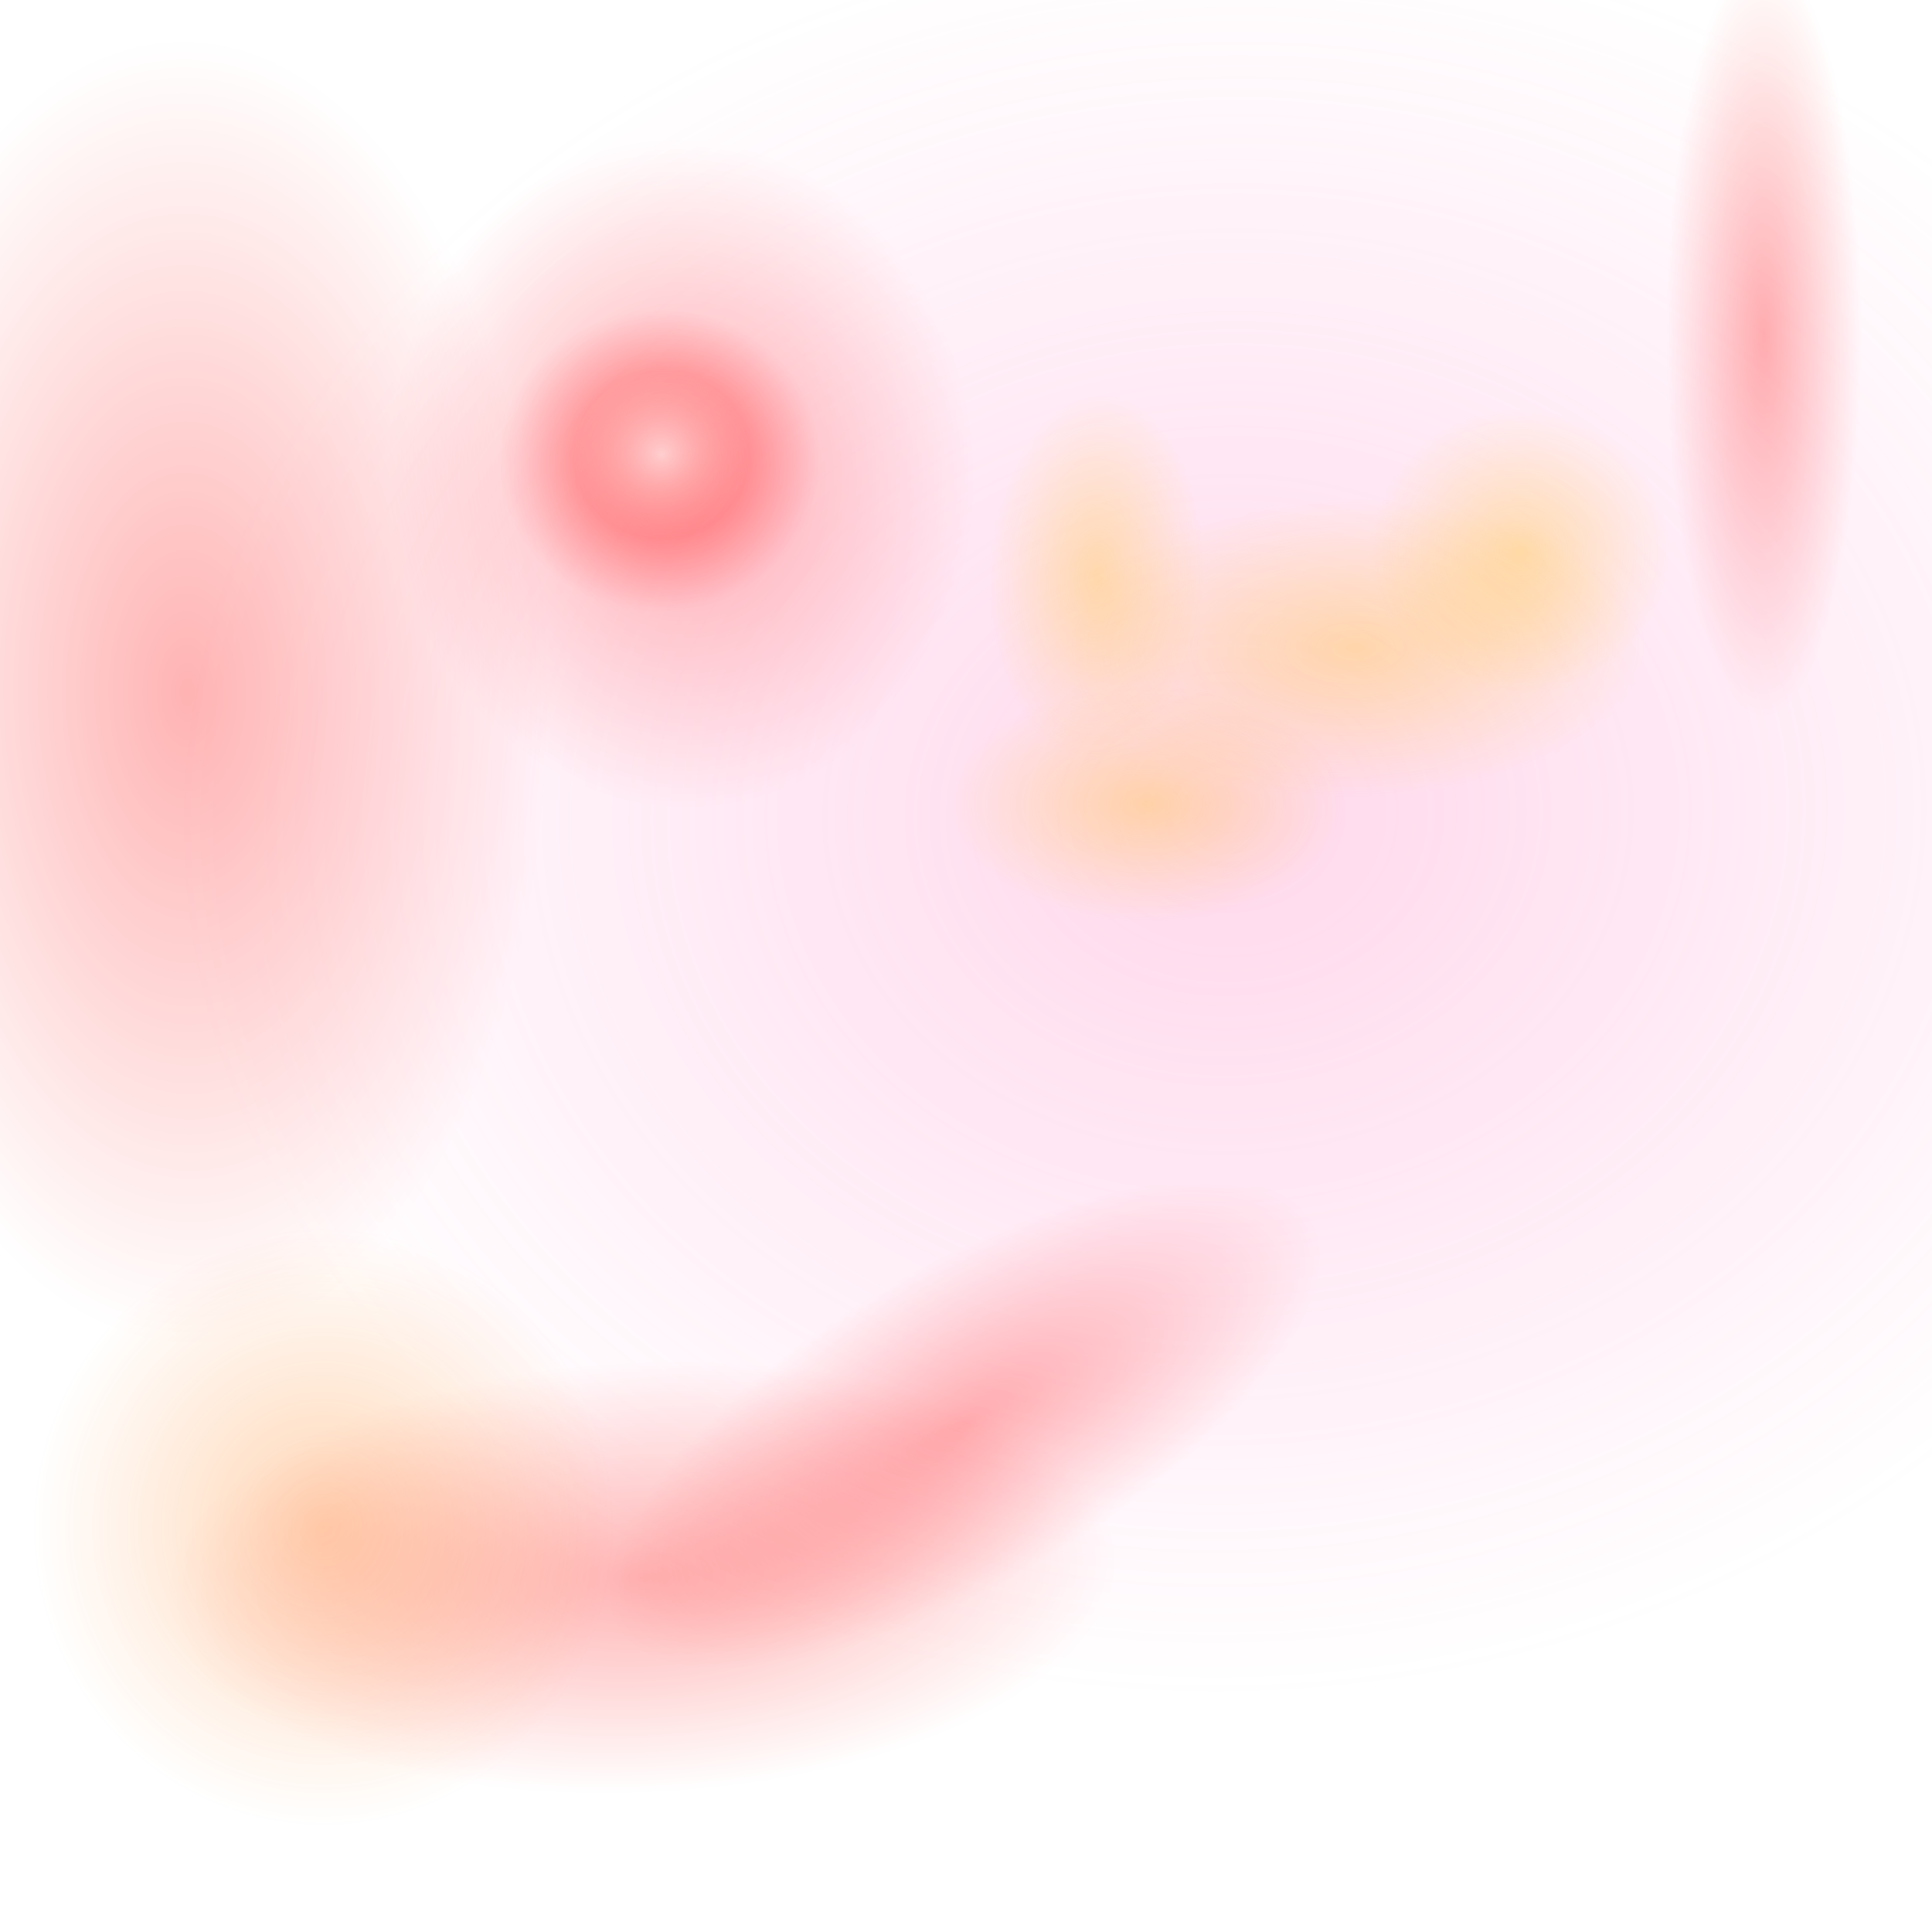
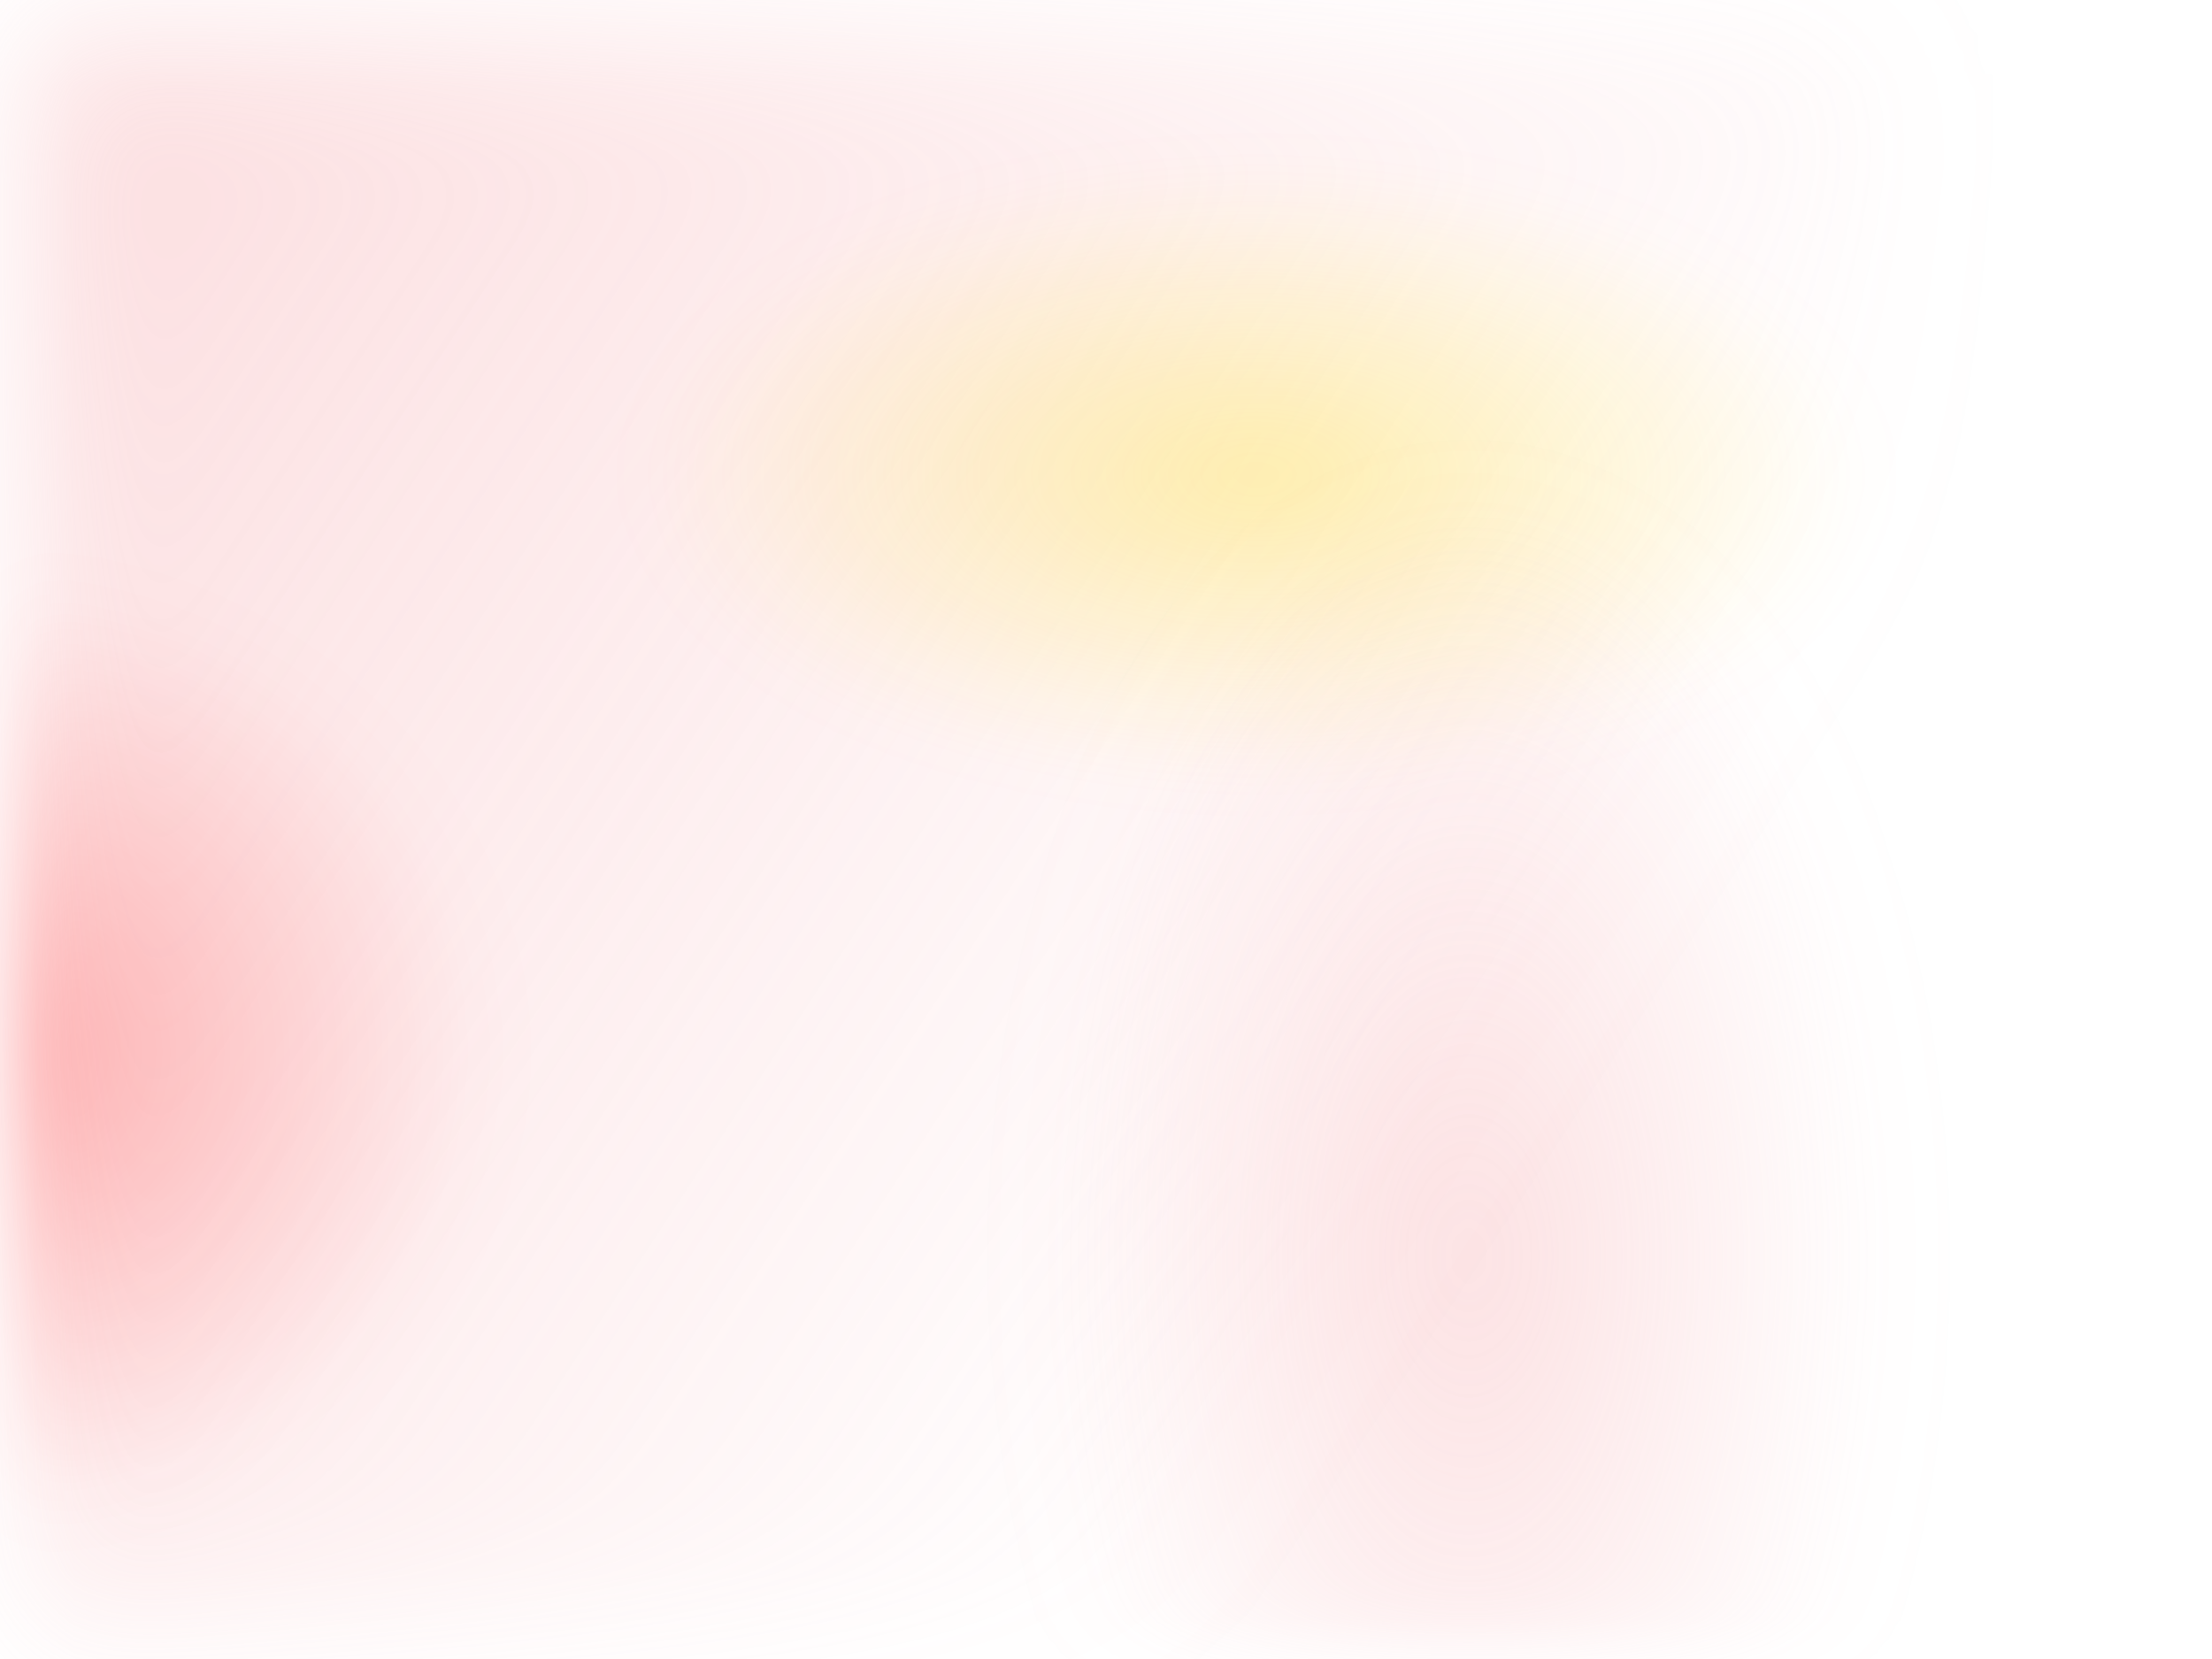
- <svg xmlns="http://www.w3.org/2000/svg" xmlns:xlink="http://www.w3.org/1999/xlink" width="100" height="100" id="svg5217" version="1.1">
-   <style>.s0{stop-color:#ff0000;stop-opacity:1;}.s1{stop-color:#ff0000;stop-opacity:0;}.s2{stop-color:#ffbc08;stop-opacity:1;}.s3{stop-color:#ffbc08;stop-opacity:0;}</style>
-   <defs id="defs5219">
-     <linearGradient id="linearGradient3837">
-       <stop offset="0" id="stop3839" style="stop-color:#ffffff;stop-opacity:1" />
-       <stop offset="1" id="stop3841" style="stop-color:#ffffff;stop-opacity:0" />
+ <svg xmlns="http://www.w3.org/2000/svg" xmlns:xlink="http://www.w3.org/1999/xlink" width="640" height="480" id="svg2" version="1.1">
+   <style>.s0{stop-color:#f5989d;stop-opacity:1;}.s1{stop-color:#f5989d;stop-opacity:0;}</style>
+   <defs id="defs4">
+     <linearGradient id="linearGradient3907">
+       <stop offset="0" id="stop3909" class="s0" />
+       <stop offset="1" id="stop3911" class="s1" />
    </linearGradient>
-     <linearGradient id="linearGradient5941">
-       <stop offset="0" id="stop5943" style="stop-color:#ff7abe;stop-opacity:1" />
-       <stop offset="1" id="stop5945" style="stop-color:#ff7abe;stop-opacity:0" />
+     <linearGradient id="linearGradient3885">
+       <stop offset="0" id="stop3887" style="stop-color:#ffdb00;stop-opacity:1" />
+       <stop offset="1" id="stop3889" style="stop-color:#ffdb00;stop-opacity:0" />
    </linearGradient>
-     <linearGradient id="linearGradient5915">
-       <stop offset="0" id="stop5917" class="s0" />
-       <stop offset="1" id="stop5919" class="s1" />
+     <linearGradient id="linearGradient3871">
+       <stop offset="0" id="stop3873" style="stop-color:#ff0000;stop-opacity:1" />
+       <stop offset="1" id="stop3875" style="stop-color:#ff0000;stop-opacity:0" />
    </linearGradient>
-     <linearGradient id="linearGradient5897">
-       <stop offset="0" id="stop5899" class="s0" />
-       <stop offset="1" id="stop5901" class="s1" />
+     <linearGradient id="linearGradient3857">
+       <stop offset="0" id="stop3859" class="s0" />
+       <stop offset="1" id="stop3861" class="s1" />
    </linearGradient>
-     <linearGradient id="linearGradient5875">
-       <stop offset="0" id="stop5877" class="s0" />
-       <stop offset="1" id="stop5879" class="s1" />
-     </linearGradient>
-     <linearGradient id="linearGradient5849">
-       <stop offset="0" id="stop5851" class="s2" />
-       <stop offset="1" id="stop5853" class="s3" />
-     </linearGradient>
-     <linearGradient id="linearGradient5839">
-       <stop offset="0" id="stop5841" class="s2" />
-       <stop offset="1" id="stop5843" class="s3" />
-     </linearGradient>
-     <linearGradient id="linearGradient5821">
-       <stop offset="0" id="stop5823" class="s2" />
-       <stop offset="1" id="stop5825" class="s3" />
-     </linearGradient>
-     <linearGradient id="linearGradient5811">
-       <stop offset="0" id="stop5813" class="s2" />
-       <stop offset="1" id="stop5815" class="s3" />
-     </linearGradient>
-     <linearGradient id="linearGradient5781">
-       <stop offset="0" id="stop5783" style="stop-color:#ff7608;stop-opacity:1" />
-       <stop offset="1" id="stop5785" style="stop-color:#ff7608;stop-opacity:0" />
-     </linearGradient>
-     <linearGradient id="linearGradient5763">
-       <stop offset="0" id="stop5765" class="s0" />
-       <stop offset="1" id="stop5767" class="s1" />
-     </linearGradient>
-     <linearGradient id="linearGradient5749">
-       <stop offset="0" id="stop5751" class="s0" />
-       <stop offset="1" id="stop5753" class="s1" />
-     </linearGradient>
-     <linearGradient id="linearGradient5735">
-       <stop offset="0" id="stop5737" class="s0" />
-       <stop offset="1" id="stop5739" class="s1" />
-     </linearGradient>
-     <radialGradient xlink:href="#linearGradient5735" id="radialGradient5741" cx="36.14" cy="225.07" fx="36.14" fy="225.07" r="58.09" gradientTransform="matrix(0.7323056,-0.01006623,0.01198363,2.011993,6.977801,-227.4064)" gradientUnits="userSpaceOnUse" />
-     <radialGradient xlink:href="#linearGradient5749" id="radialGradient5755" cx="178.13" cy="637.48" fx="178.13" fy="637.48" r="166.51" gradientTransform="matrix(0.8389535,-0.03996247,0.01735359,0.3972274,17.62436,391.371)" gradientUnits="userSpaceOnUse" />
-     <radialGradient xlink:href="#linearGradient5763" id="radialGradient5769" cx="-181.35" cy="-98.91" fx="-181.35" fy="-98.91" r="127.14" gradientTransform="matrix(0.8245545,0.09806268,0.0457278,0.4363144,-27.2947,-37.97278)" gradientUnits="userSpaceOnUse" />
-     <radialGradient xlink:href="#linearGradient5781" id="radialGradient5787" cx="-145.21" cy="-136.35" fx="-145.21" fy="-136.35" r="69.06" gradientTransform="matrix(0.8340814,0.00379156,-0.00403091,0.8298454,-24.64311,-22.64958)" gradientUnits="userSpaceOnUse" />
-     <radialGradient xlink:href="#linearGradient5811" id="radialGradient5817" cx="14.84" cy="-124.09" fx="14.84" fy="-124.09" r="104.32" gradientTransform="matrix(0.8175227,-0.00775276,0.00382255,0.4395022,3.183009,-69.43435)" gradientUnits="userSpaceOnUse" />
-     <radialGradient xlink:href="#linearGradient5821" id="radialGradient5827" cx="89.06" cy="-126.67" fx="89.06" fy="-126.67" r="58.09" gradientTransform="matrix(1,0,0,0.6263182,0,-47.33303)" gradientUnits="userSpaceOnUse" />
-     <radialGradient xlink:href="#linearGradient5839" id="radialGradient5845" cx="59.38" cy="-156.35" fx="59.38" fy="-156.35" r="58.47" gradientUnits="userSpaceOnUse" gradientTransform="matrix(0.7503524,-0.00313742,0.00286579,0.7473106,15.27113,-39.32287)" />
-     <radialGradient xlink:href="#linearGradient5849" id="radialGradient5855" cx="284.62" cy="-22.11" fx="284.62" fy="-22.11" r="31.62" gradientTransform="matrix(0.9989701,0.04737929,-0.07673654,1.76413,-1.403777,3.412615)" gradientUnits="userSpaceOnUse" />
-     <radialGradient xlink:href="#linearGradient5875" id="radialGradient5881" cx="280.74" cy="-94.4" fx="280.74" fy="-94.4" r="48.15" gradientTransform="matrix(0.5967732,0,-2.8338864e-8,1.477252,113.2038,45.05124)" gradientUnits="userSpaceOnUse" />
-     <radialGradient xlink:href="#linearGradient5897" id="radialGradient5903" cx="-83.9" cy="-151.19" fx="-83.9" fy="-151.19" r="95.27" gradientTransform="matrix(0.6889716,-0.04249846,0.05032948,0.7601879,-18.48612,-39.82321)" gradientUnits="userSpaceOnUse" />
-     <radialGradient xlink:href="#linearGradient5915" id="radialGradient5921" cx="-95.52" cy="-163.45" fx="-95.52" fy="-163.45" r="59.94" gradientTransform="matrix(0.7858667,-0.03619868,0.0326535,0.772948,-15.11619,-40.57015)" gradientUnits="userSpaceOnUse" />
-     <radialGradient xlink:href="#linearGradient5941" id="radialGradient5947" cx="318.18" cy="274.12" fx="318.18" fy="274.12" r="454.41" gradientTransform="matrix(0.6791832,-0.022544,0.01909332,0.564917,96.84274,126.4382)" gradientUnits="userSpaceOnUse" />
-     <radialGradient xlink:href="#linearGradient3837" id="radialGradient3843" cx="-84.55" cy="-162.81" fx="-84.55" fy="-162.81" r="29.04" gradientTransform="matrix(0.8897915,-0.03778125,0.03450229,0.8859807,-3.700433,-21.75758)" gradientUnits="userSpaceOnUse" />
+     <linearGradient xlink:href="#linearGradient3857" id="linearGradient3863" x1="24" y1="48.8" x2="386.2" y2="325.8" gradientUnits="userSpaceOnUse" />
+     <filter id="filter3865" x="-0.1" width="1.2" y="-0.1" height="1.2">
+       <feGaussianBlur stdDeviation="22.4" id="feGaussianBlur3867" />
+     </filter>
+     <radialGradient xlink:href="#linearGradient3871" id="radialGradient3877" cx="19.3" cy="357.1" fx="19.3" fy="357.1" r="116.1" gradientTransform="matrix(1,0,0,0.9865471,0,4.803811)" gradientUnits="userSpaceOnUse" />
+     <filter id="filter3879">
+       <feGaussianBlur stdDeviation="9.2" id="feGaussianBlur3881" />
+     </filter>
+     <radialGradient xlink:href="#linearGradient3885" id="radialGradient3891" cx="492.7" cy="154" fx="492.7" fy="154" r="142.7" gradientTransform="matrix(1,0,0,0.620438,0,58.43674)" gradientUnits="userSpaceOnUse" />
+     <filter id="filter3901" x="-0.1" width="1.2" y="-0.1" height="1.3">
+       <feGaussianBlur stdDeviation="9.5" id="feGaussianBlur3903" />
+     </filter>
+     <radialGradient xlink:href="#linearGradient3907" id="radialGradient3913" cx="615.6" cy="269.6" fx="615.6" fy="269.6" r="87.5" gradientTransform="matrix(1,0,0,2.619048,0,-436.4683)" gradientUnits="userSpaceOnUse" />
+     <filter id="filter3919" x="-0.2" width="1.3" y="-0.1" height="1.1">
+       <feGaussianBlur stdDeviation="11.9" id="feGaussianBlur3921" />
+     </filter>
  </defs>
-   <g id="layer1" transform="translate(0,-380)">
-     <path id="path5927" d="m653.13 274.12c0 158.62-149.97 287.2-334.96 287.2-184.99 0-334.96-128.58-334.96-287.2 0-158.62 149.97-287.2 334.96-287.2 184.99 0 334.96 128.58 334.96 287.2z" transform="matrix(0.1761017,0,0,0.1777011,7.530259,373.4445)" style="fill:url(#radialGradient5947);opacity:0.3" />
-     <path id="path5887" d="m-3.87-151.19c0 43.49-35.83 78.74-80.03 78.74-44.2 0-80.03-35.25-80.03-78.74 0-43.49 35.83-78.74 80.03-78.74 44.2 0 80.03 35.25 80.03 78.74z" transform="matrix(0.2309784,0,0,0.2392964,54.64117,440.6907)" style="fill:url(#radialGradient5903);opacity:0.3" />
-     <path id="path5761" d="m-54.21-98.91c0 42.42-56.92 76.8-127.14 76.8-70.22 0-127.14-34.39-127.14-76.8 0-42.42 56.92-76.8 127.14-76.8 70.22 0 127.14 34.39 127.14 76.8z" transform="matrix(0.1761017,-0.1078663,0,0.1686481,81.86017,450.8283)" style="fill:url(#radialGradient5769);opacity:0.3" />
-     <path id="path5733" d="m94.23 225.07c0 87.33-26.01 158.12-58.09 158.12-32.08 0-58.09-70.79-58.09-158.12 0-87.33 26.01-158.12 58.09-158.12 32.08 0 58.09 70.79 58.09 158.12z" transform="matrix(0.4402543,0,0,0.2897994,-6.221909,350.6055)" style="fill:url(#radialGradient5741);opacity:0.3" />
-     <path id="path5747" d="m344.64 637.48c0 46.34-74.55 83.9-166.51 83.9-91.96 0-166.51-37.56-166.51-83.9 0-46.34 74.55-83.9 166.51-83.9 91.96 0 166.51 37.56 166.51 83.9z" transform="matrix(0.1761017,0,0,0.1686481,1.847544,354.1452)" style="fill:url(#radialGradient5755);opacity:0.3" />
-     <path id="path5779" d="m-76.16-136.35c0 36-30.92 65.18-69.06 65.18-38.14 0-69.06-29.18-69.06-65.18 0-36 30.92-65.18 69.06-65.18 38.14 0 69.06 29.18 69.06 65.18z" transform="matrix(0.2616839,0,0,0.2705048,54.7361,495.9245)" style="fill:url(#radialGradient5787);opacity:0.3" />
-     <path id="path5797" d="m105.84-124.09c0 26.38-40.74 47.76-91 47.76-50.26 0-91-21.38-91-47.76 0-26.38 40.74-47.76 91-47.76 50.26 0 91 21.38 91 47.76z" transform="matrix(0.1761017,0,0,0.1686481,67.53973,434.4719)" style="fill:url(#radialGradient5817);opacity:0.3" />
-     <path id="path5819" d="m147.15-126.67c0 27.09-26.01 49.05-58.09 49.05-32.08 0-58.09-21.96-58.09-49.05 0-27.09 26.01-49.05 58.09-49.05 32.08 0 58.09 21.96 58.09 49.05z" transform="matrix(0.1761017,0,0,0.1686481,43.67233,442.9617)" style="fill:url(#radialGradient5827);opacity:0.3" />
-     <path id="path5833" d="m108.43-156.35c0 27.09-21.96 49.05-49.05 49.05-27.09 0-49.05-21.96-49.05-49.05 0-27.09 21.96-49.05 49.05-49.05 27.09 0 49.05 21.96 49.05 49.05z" transform="matrix(0.1761017,0,0,0.1686481,68.22166,434.9073)" style="fill:url(#radialGradient5845);opacity:0.3" />
-     <path id="path5847" d="m316.24-22.11c0 39.21-14.16 70.99-31.62 70.99-17.47 0-31.62-31.78-31.62-70.99 0-39.21 14.16-70.99 31.62-70.99 17.47 0 31.62 31.78 31.62 70.99z" transform="matrix(0.1761017,0,0,0.1686481,6.621025,413.5739)" style="fill:url(#radialGradient5855);opacity:0.3" />
-     <path id="path5865" d="m314.95-94.4c0 50.27-15.31 91.02-34.21 91.02-18.89 0-34.21-40.75-34.21-91.02 0-50.27 15.31-91.02 34.21-91.02 18.89 0 34.21 40.75 34.21 91.02z" transform="matrix(0.1761017,0,0,0.2778941,41.85386,423.6053)" style="fill:url(#radialGradient5881);opacity:0.3" />
-     <path id="path5909" d="m-45.18-163.45c0 27.45-22.54 49.7-50.34 49.7-27.8 0-50.34-22.25-50.34-49.7 0-27.45 22.54-49.7 50.34-49.7 27.8 0 50.34 22.25 50.34 49.7z" transform="matrix(0.1761017,0,0,0.1686481,50.9462,431.4242)" style="fill:url(#radialGradient5921);opacity:0.5" />
-     <path id="path5949" d="m-55.5-162.81c0 16.4-13 29.69-29.04 29.69-16.04 0-29.04-13.29-29.04-29.69 0-16.4 13-29.69 29.04-29.69 16.04 0 29.04 13.29 29.04 29.69z" transform="matrix(0.1761017,0,0,0.1686481,49.12774,430.9889)" style="fill:url(#radialGradient3843);opacity:0.7" />
+   <g id="layer1" transform="translate(0,-572.3622)">
+     <path id="path3869" d="m135.4 357.1c0 63.3-52 114.6-116.1 114.6-64.1 0-116.1-51.3-116.1-114.6 0-63.3 52-114.6 116.1-114.6 64.1 0 116.1 51.3 116.1 114.6z" transform="matrix(1.246637,0,0,1.186364,-26.10706,453.2107)" style="fill:url(#radialGradient3877);filter:url(#filter3879);opacity:0.3" />
+     <rect id="rect3087" width="588.5" height="531.3" x="-49" y="-54.4" transform="matrix(1.008979,0,0,1.176125,-5.327746,591.4057)" style="fill:url(#linearGradient3863);filter:url(#filter3865);opacity:0.3" />
+     <path id="path3883" d="m635.4 154c0 48.9-63.9 88.5-142.7 88.5-78.8 0-142.7-39.6-142.7-88.5 0-48.9 63.9-88.5 142.7-88.5 78.8 0 142.7 39.6 142.7 88.5z" transform="matrix(1.226277,0,0,1,-240.6554,555.6955)" style="fill:url(#radialGradient3891);filter:url(#filter3901);opacity:0.3" />
+     <path id="path3905" d="m703.1 269.6c0 126.6-39.2 229.2-87.5 229.2-48.3 0-87.5-102.6-87.5-229.2 0-126.6 39.2-229.2 87.5-229.2 48.3 0 87.5 102.6 87.5 229.2z" transform="matrix(1.369048,0,0,1,-417.8199,666.1122)" style="fill:url(#radialGradient3913);filter:url(#filter3919);opacity:0.3" />
  </g>
</svg>
